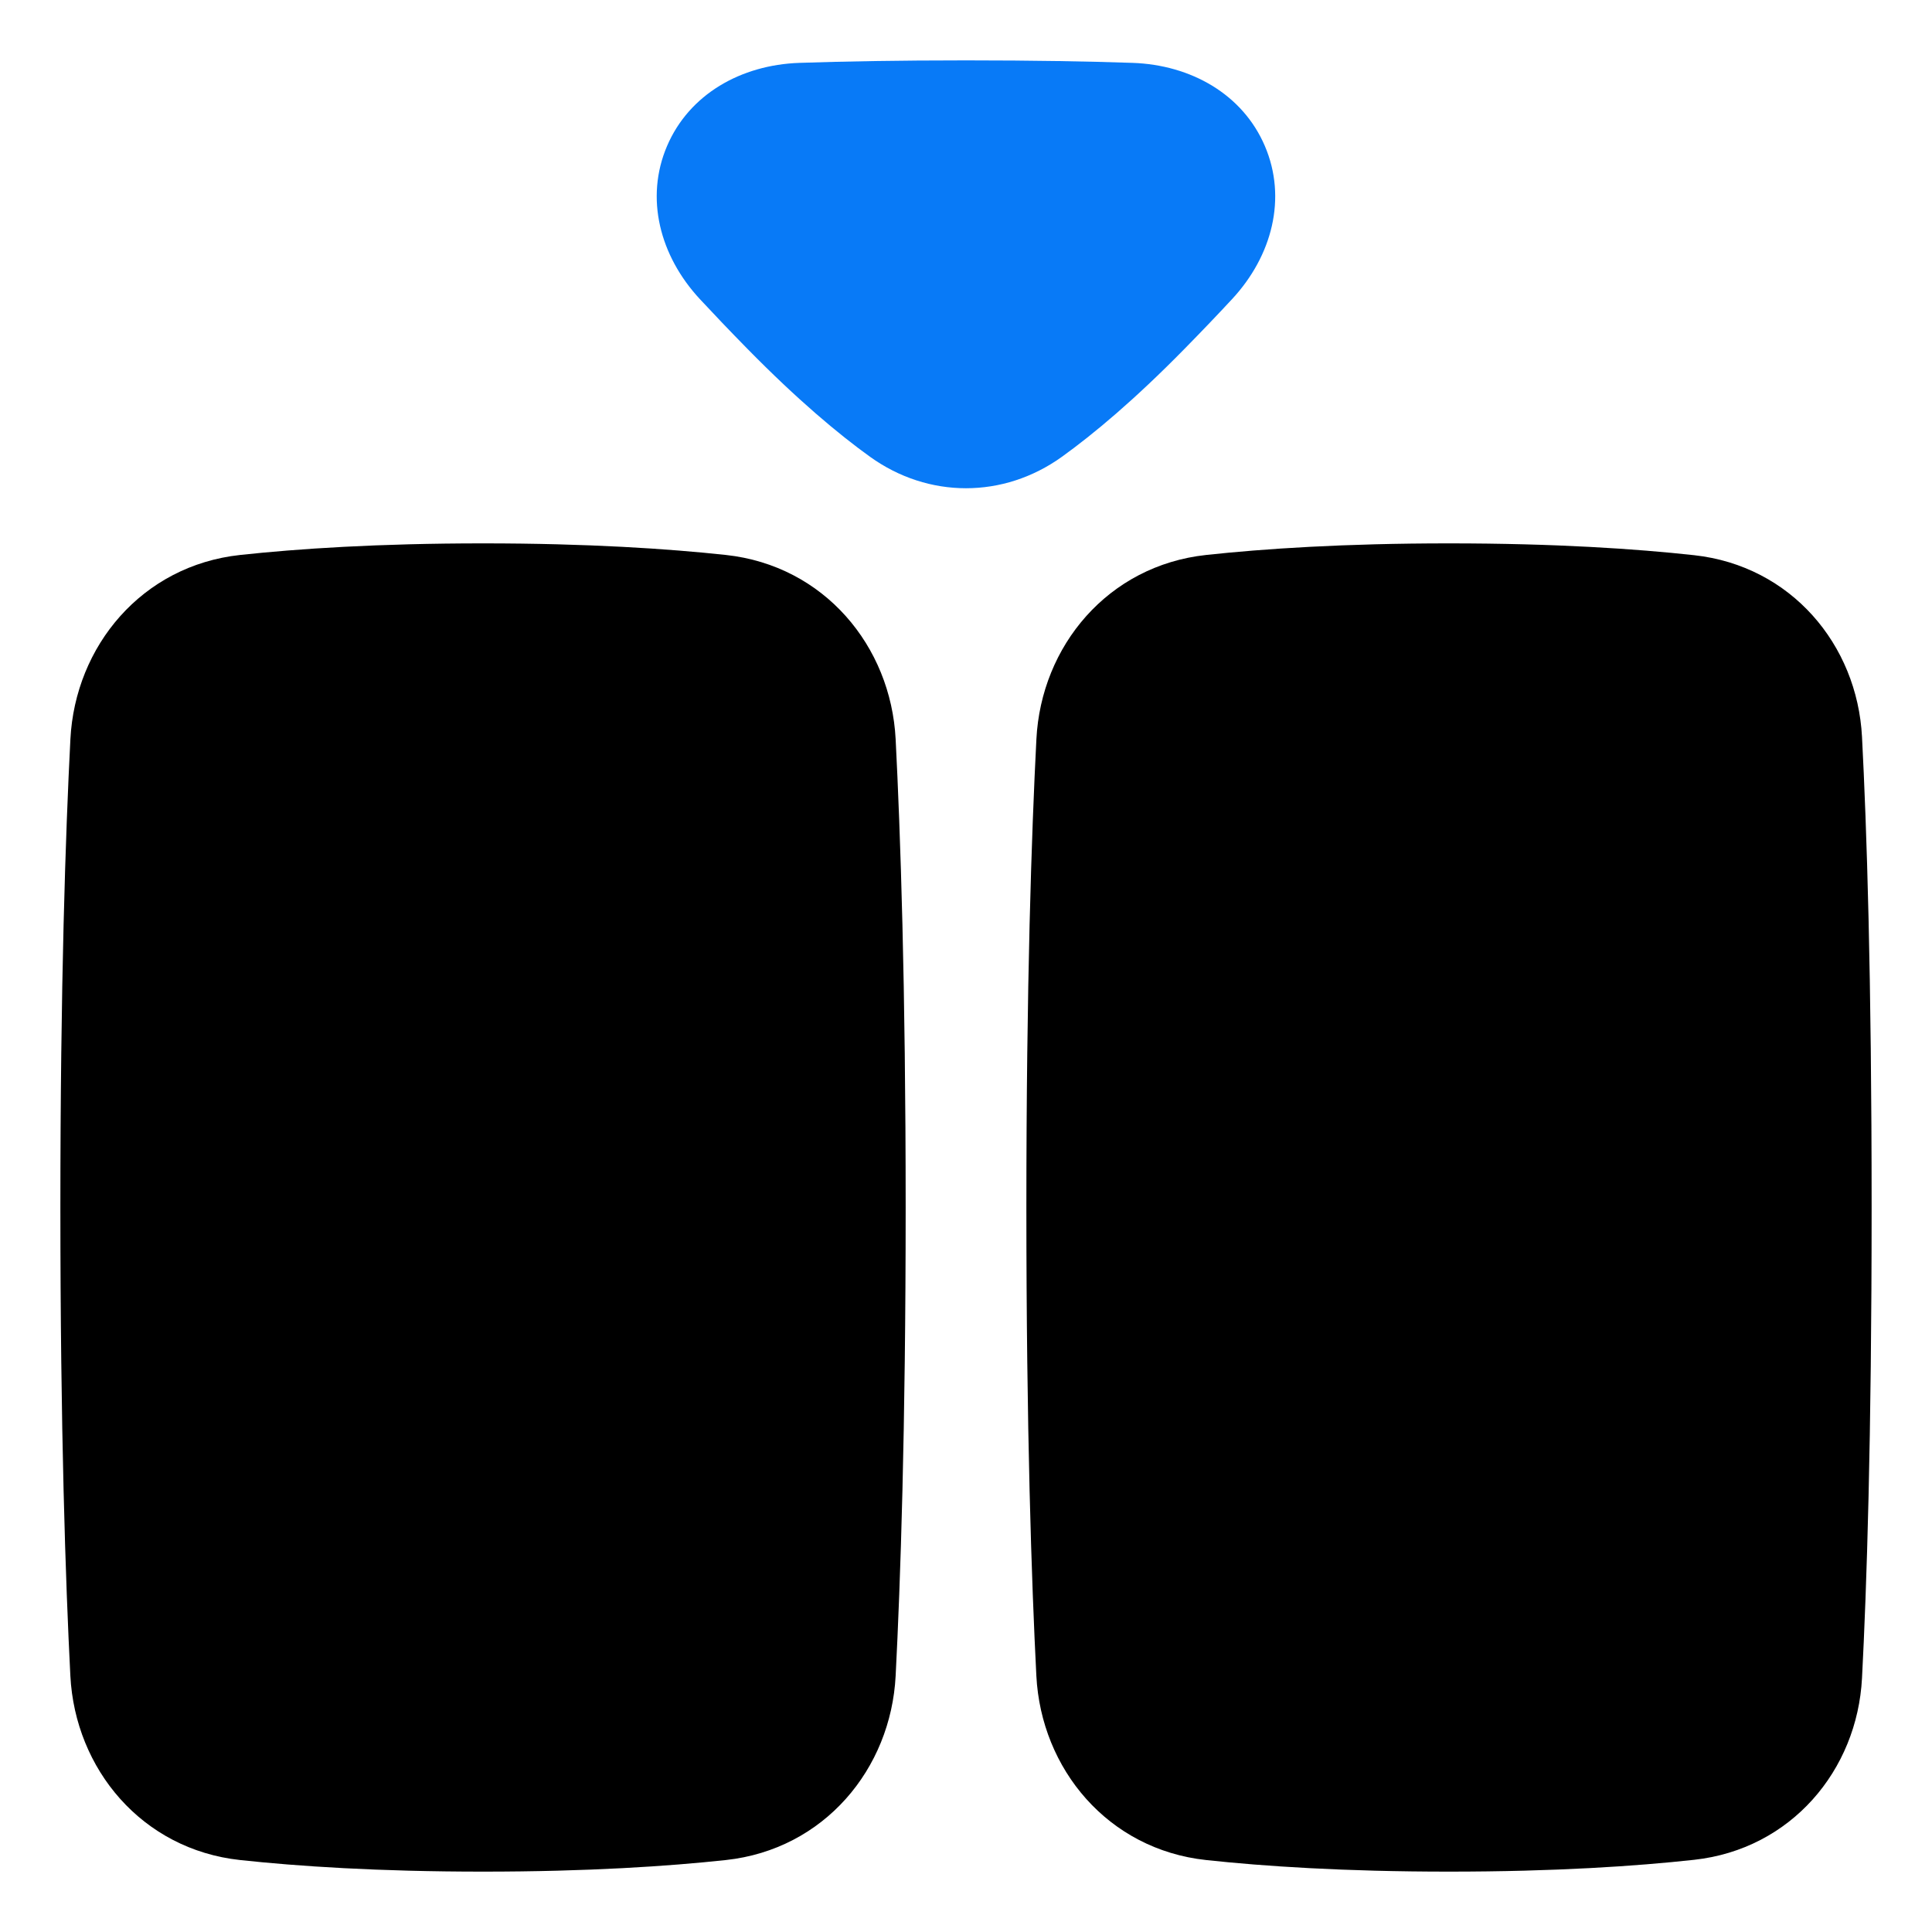
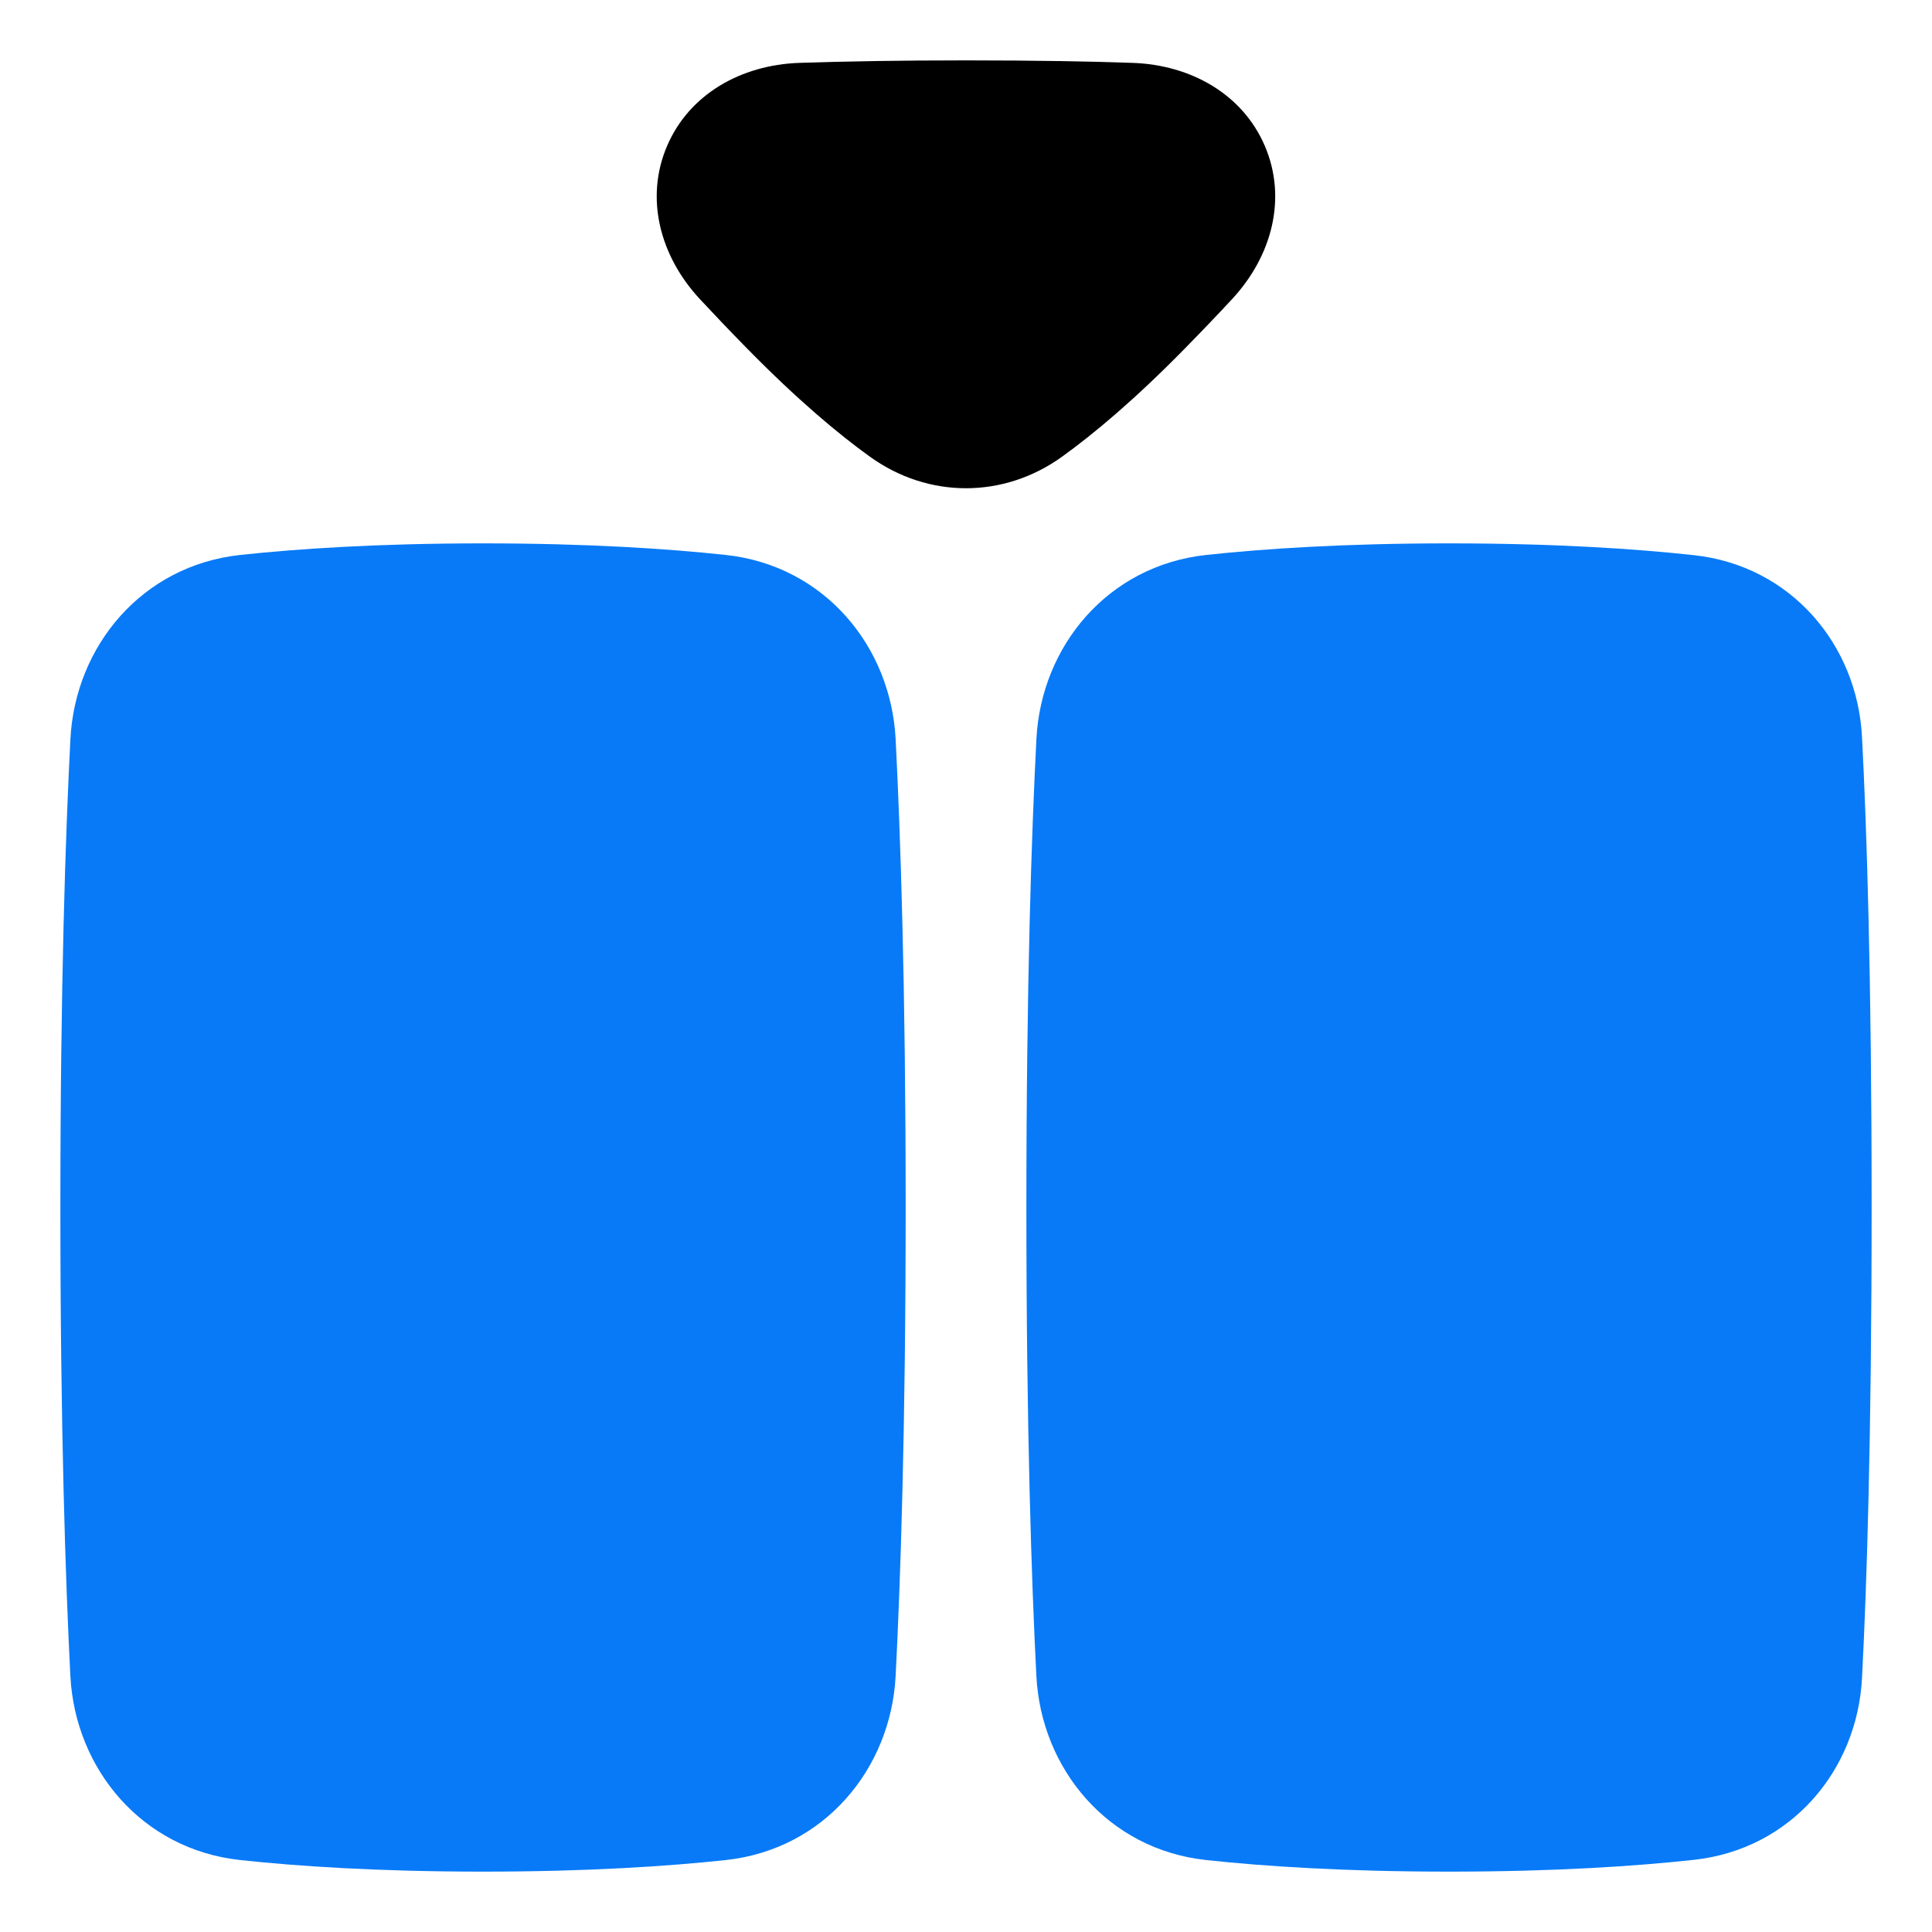
<svg xmlns="http://www.w3.org/2000/svg" fill="none" viewBox="0 0 48 48" id="Insert-Column--Streamline-Plump" height="48" width="48">
  <g id="insert-column">
-     <path id="Union" fill="#000000" fill-rule="evenodd" d="M5.965 13.788C7.4 13.633 9.39 13.5 12 13.5c2.61 0 4.6 0.133 6.035 0.288 2.44 0.264 4.098 2.263 4.217 4.577 0.118 2.308 0.249 6.106 0.249 11.635s-0.13 9.328 -0.249 11.635c-0.118 2.314 -1.777 4.313 -4.217 4.577 -1.435 0.155 -3.424 0.288 -6.035 0.288 -2.61 0 -4.6 -0.133 -6.035 -0.288 -2.44 -0.264 -4.098 -2.263 -4.217 -4.577C1.63 39.328 1.5 35.529 1.5 30s0.13 -9.328 0.249 -11.635c0.119 -2.314 1.777 -4.313 4.217 -4.577Zm24 0C31.4 13.633 33.39 13.5 36 13.5c2.646 0 4.654 0.136 6.093 0.294 2.402 0.264 4.048 2.22 4.168 4.513C46.377 20.527 46.5 24.242 46.5 30s-0.123 9.473 -0.239 11.693c-0.119 2.292 -1.766 4.249 -4.168 4.513 -1.439 0.158 -3.447 0.294 -6.093 0.294 -2.61 0 -4.6 -0.133 -6.035 -0.288 -2.44 -0.264 -4.098 -2.263 -4.217 -4.577C25.63 39.328 25.5 35.529 25.5 30s0.13 -9.328 0.249 -11.635c0.118 -2.314 1.777 -4.313 4.217 -4.577Z" clip-rule="evenodd" stroke-width="1" />
-     <path id="Union_2" fill="#087af7" d="M24 1.5c-1.691 0 -3.051 0.025 -4.141 0.062 -1.45 0.05 -2.736 0.78 -3.286 2.065 -0.553 1.293 -0.182 2.73 0.814 3.803 0.349 0.375 0.74 0.786 1.178 1.232 1.25 1.273 2.266 2.122 3.05 2.686 1.45 1.043 3.319 1.043 4.769 0 0.784 -0.564 1.801 -1.412 3.05 -2.686 0.438 -0.446 0.829 -0.856 1.177 -1.231 0.996 -1.073 1.368 -2.51 0.814 -3.804 -0.55 -1.285 -1.836 -2.015 -3.286 -2.065C27.05 1.525 25.69 1.5 24 1.5Z" stroke-width="1" />
+     <path id="Union" fill="#087af7" fill-rule="evenodd" d="M5.965 13.788C7.4 13.633 9.39 13.5 12 13.5c2.61 0 4.6 0.133 6.035 0.288 2.44 0.264 4.098 2.263 4.217 4.577 0.118 2.308 0.249 6.106 0.249 11.635s-0.13 9.328 -0.249 11.635c-0.118 2.314 -1.777 4.313 -4.217 4.577 -1.435 0.155 -3.424 0.288 -6.035 0.288 -2.61 0 -4.6 -0.133 -6.035 -0.288 -2.44 -0.264 -4.098 -2.263 -4.217 -4.577C1.63 39.328 1.5 35.529 1.5 30s0.13 -9.328 0.249 -11.635c0.119 -2.314 1.777 -4.313 4.217 -4.577Zm24 0C31.4 13.633 33.39 13.5 36 13.5c2.646 0 4.654 0.136 6.093 0.294 2.402 0.264 4.048 2.22 4.168 4.513C46.377 20.527 46.5 24.242 46.5 30s-0.123 9.473 -0.239 11.693c-0.119 2.292 -1.766 4.249 -4.168 4.513 -1.439 0.158 -3.447 0.294 -6.093 0.294 -2.61 0 -4.6 -0.133 -6.035 -0.288 -2.44 -0.264 -4.098 -2.263 -4.217 -4.577C25.63 39.328 25.5 35.529 25.5 30s0.13 -9.328 0.249 -11.635c0.118 -2.314 1.777 -4.313 4.217 -4.577Z" clip-rule="evenodd" stroke-width="1" />
+     <path id="Union_2" fill="#000000" d="M24 1.5c-1.691 0 -3.051 0.025 -4.141 0.062 -1.45 0.05 -2.736 0.78 -3.286 2.065 -0.553 1.293 -0.182 2.73 0.814 3.803 0.349 0.375 0.74 0.786 1.178 1.232 1.25 1.273 2.266 2.122 3.05 2.686 1.45 1.043 3.319 1.043 4.769 0 0.784 -0.564 1.801 -1.412 3.05 -2.686 0.438 -0.446 0.829 -0.856 1.177 -1.231 0.996 -1.073 1.368 -2.51 0.814 -3.804 -0.55 -1.285 -1.836 -2.015 -3.286 -2.065C27.05 1.525 25.69 1.5 24 1.5Z" stroke-width="1" />
  </g>
</svg>
